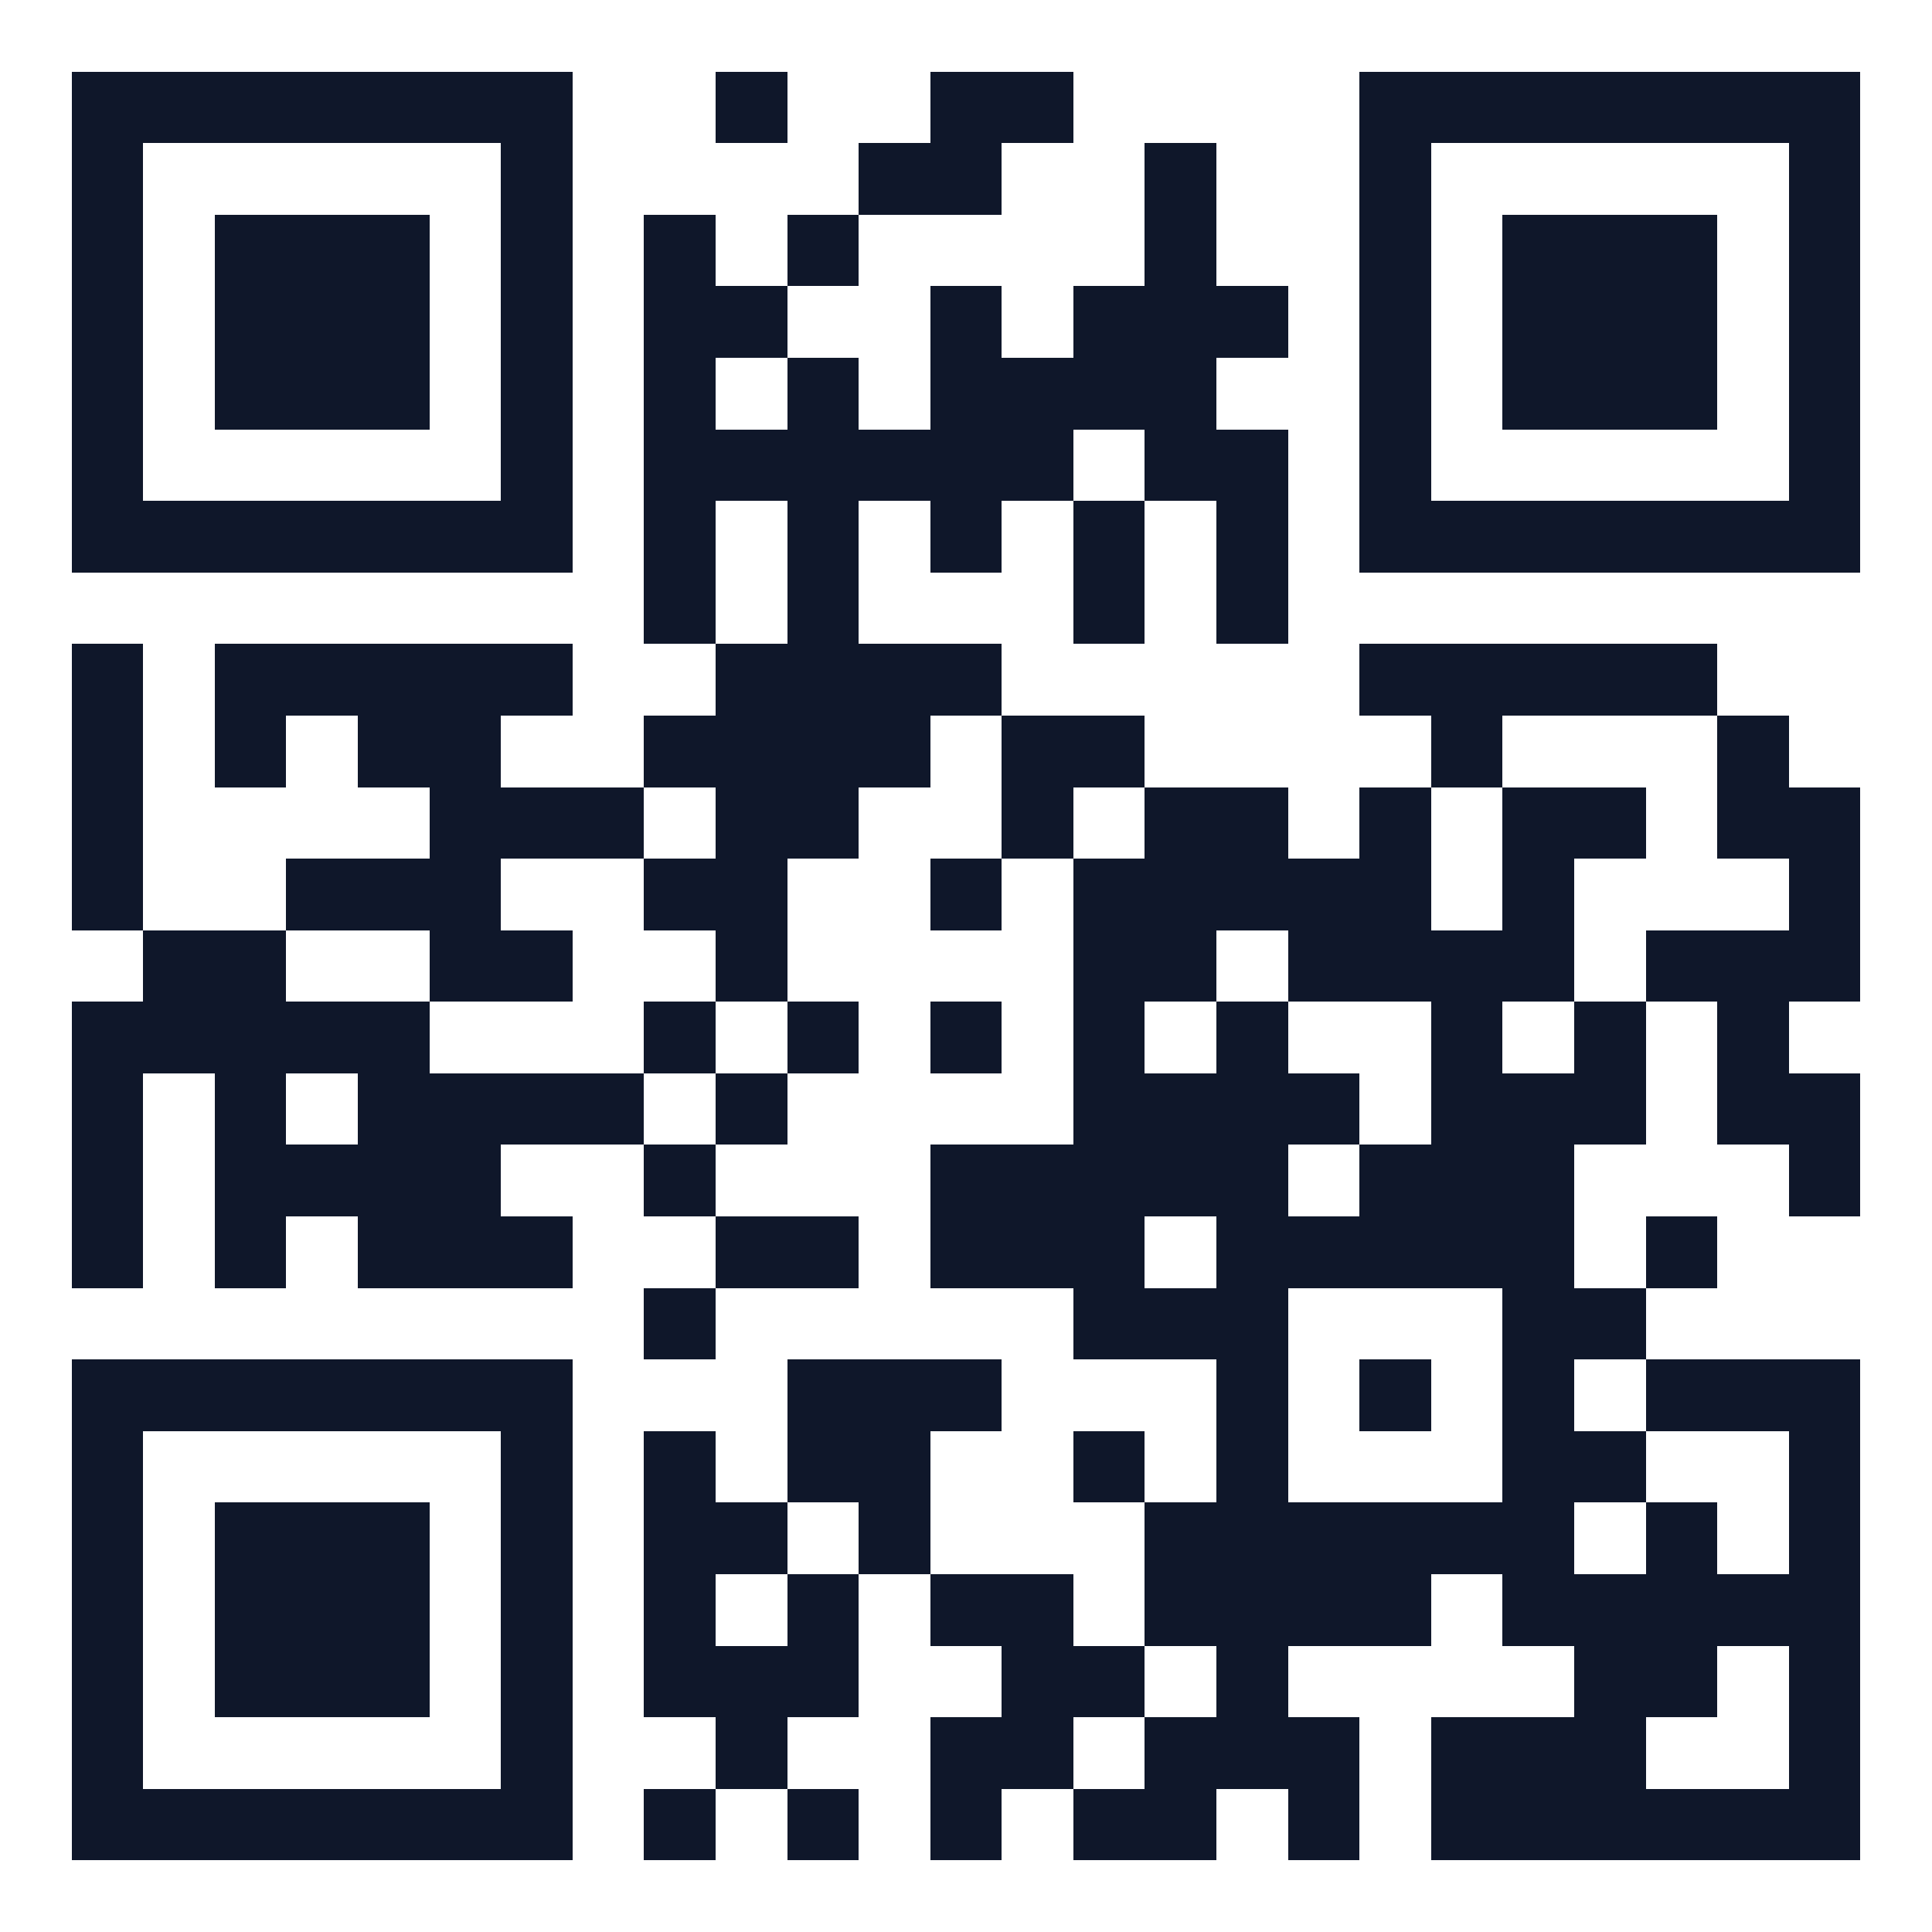
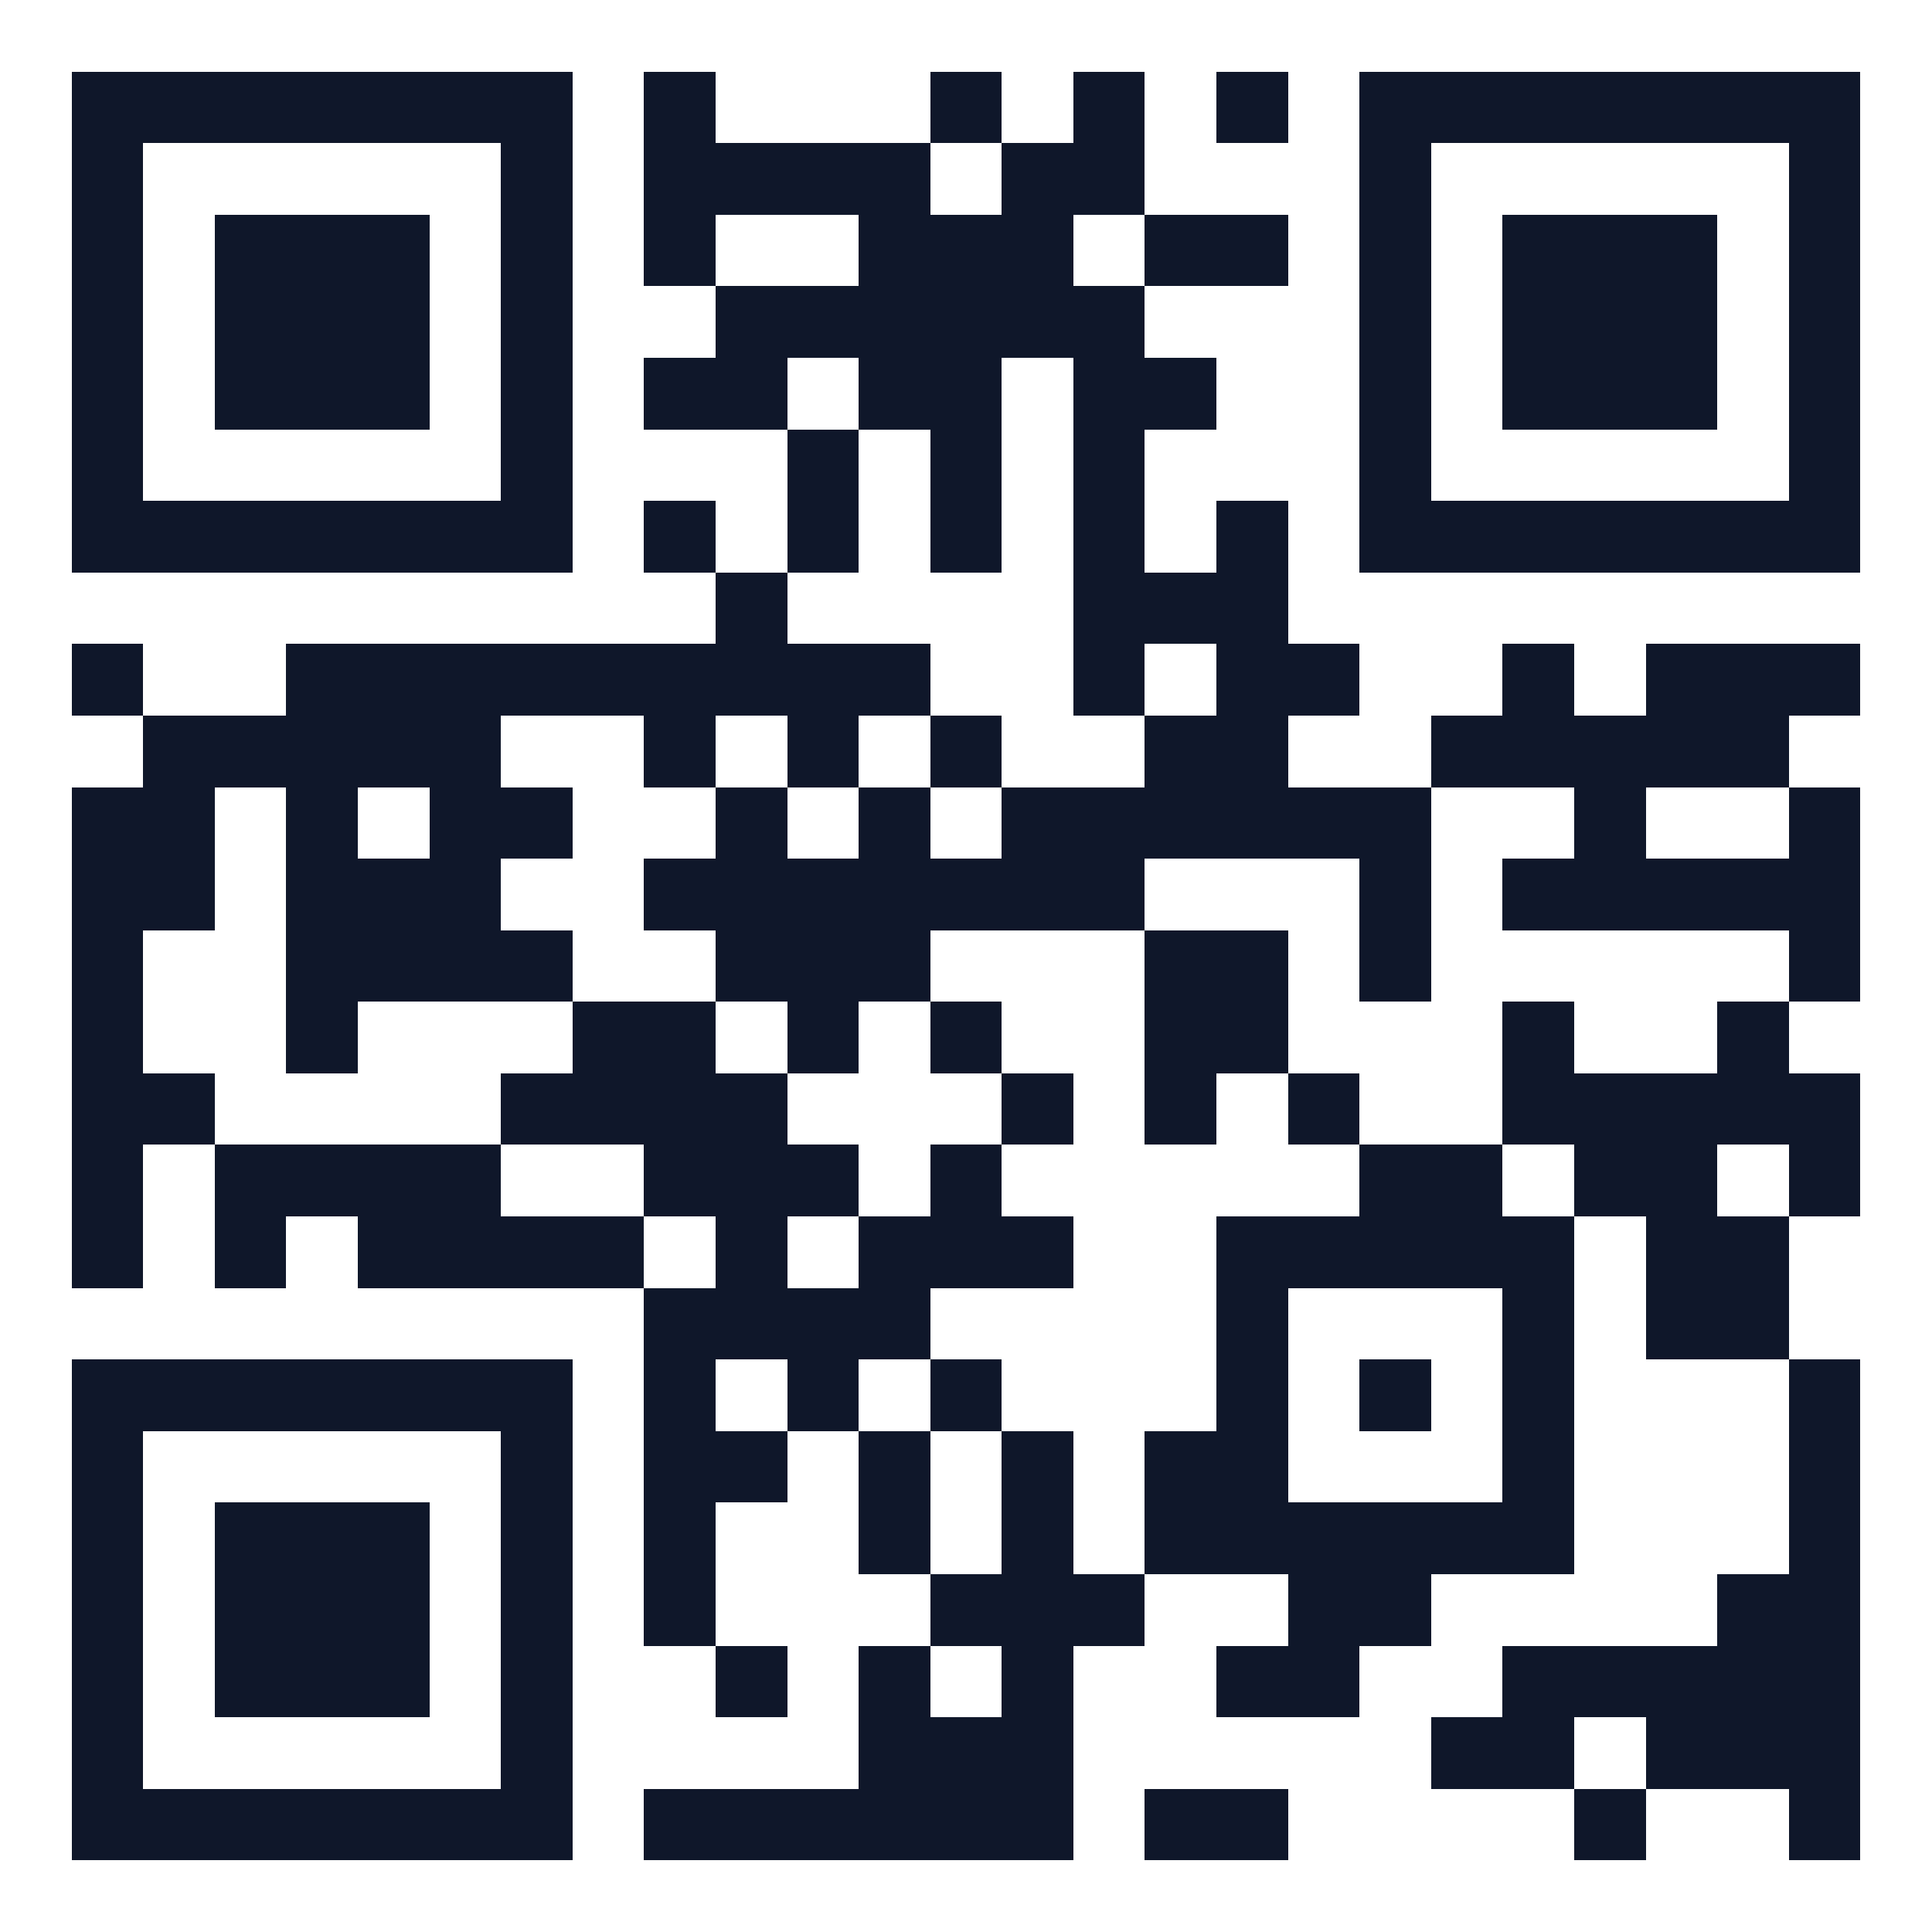
<svg xmlns="http://www.w3.org/2000/svg" viewBox="0 0 27 27" shape-rendering="crispEdges">
  <path fill="#FFFFFF" d="M0 0h27v27H0z" />
-   <path stroke="#0F172A" d="M1 1.5h7m2 0h1m2 0h2m4 0h7M1 2.5h1m5 0h1m4 0h2m2 0h1m2 0h1m5 0h1M1 3.5h1m1 0h3m1 0h1m1 0h1m1 0h1m4 0h1m2 0h1m1 0h3m1 0h1M1 4.5h1m1 0h3m1 0h1m1 0h2m2 0h1m1 0h3m1 0h1m1 0h3m1 0h1M1 5.5h1m1 0h3m1 0h1m1 0h1m1 0h1m1 0h4m2 0h1m1 0h3m1 0h1M1 6.5h1m5 0h1m1 0h6m1 0h2m1 0h1m5 0h1M1 7.5h7m1 0h1m1 0h1m1 0h1m1 0h1m1 0h1m1 0h7M9 8.5h1m1 0h1m3 0h1m1 0h1M1 9.5h1m1 0h5m2 0h4m5 0h5M1 10.5h1m1 0h1m1 0h2m2 0h4m1 0h2m4 0h1m3 0h1M1 11.5h1m4 0h3m1 0h2m2 0h1m1 0h2m1 0h1m1 0h2m1 0h2M1 12.5h1m2 0h3m2 0h2m2 0h1m1 0h5m1 0h1m3 0h1M2 13.5h2m2 0h2m2 0h1m4 0h2m1 0h4m1 0h3M1 14.5h5m3 0h1m1 0h1m1 0h1m1 0h1m1 0h1m2 0h1m1 0h1m1 0h1M1 15.5h1m1 0h1m1 0h4m1 0h1m4 0h4m1 0h3m1 0h2M1 16.5h1m1 0h4m2 0h1m3 0h5m1 0h3m3 0h1M1 17.5h1m1 0h1m1 0h3m2 0h2m1 0h3m1 0h5m1 0h1M9 18.5h1m5 0h3m3 0h2M1 19.5h7m3 0h3m3 0h1m1 0h1m1 0h1m1 0h3M1 20.5h1m5 0h1m1 0h1m1 0h2m2 0h1m1 0h1m3 0h2m2 0h1M1 21.5h1m1 0h3m1 0h1m1 0h2m1 0h1m3 0h6m1 0h1m1 0h1M1 22.5h1m1 0h3m1 0h1m1 0h1m1 0h1m1 0h2m1 0h4m1 0h5M1 23.5h1m1 0h3m1 0h1m1 0h3m2 0h2m1 0h1m4 0h2m1 0h1M1 24.5h1m5 0h1m2 0h1m2 0h2m1 0h3m1 0h3m2 0h1M1 25.5h7m1 0h1m1 0h1m1 0h1m1 0h2m1 0h1m1 0h6" />
+   <path stroke="#0F172A" d="M1 1.5h7m1 0h1m3 0h1m1 0h1m1 0h1m1 0h7M1 2.5h1m5 0h1m1 0h4m1 0h2m3 0h1m5 0h1M1 3.5h1m1 0h3m1 0h1m1 0h1m2 0h3m1 0h2m1 0h1m1 0h3m1 0h1M1 4.5h1m1 0h3m1 0h1m2 0h6m3 0h1m1 0h3m1 0h1M1 5.5h1m1 0h3m1 0h1m1 0h2m1 0h2m1 0h2m2 0h1m1 0h3m1 0h1M1 6.5h1m5 0h1m3 0h1m1 0h1m1 0h1m3 0h1m5 0h1M1 7.5h7m1 0h1m1 0h1m1 0h1m1 0h1m1 0h1m1 0h7M10 8.5h1m4 0h3M1 9.5h1m2 0h9m2 0h1m1 0h2m2 0h1m1 0h3M2 10.5h5m2 0h1m1 0h1m1 0h1m2 0h2m2 0h5M1 11.5h2m1 0h1m1 0h2m2 0h1m1 0h1m1 0h6m2 0h1m2 0h1M1 12.5h2m1 0h3m2 0h7m3 0h1m1 0h5M1 13.5h1m2 0h4m2 0h3m3 0h2m1 0h1m5 0h1M1 14.5h1m2 0h1m3 0h2m1 0h1m1 0h1m2 0h2m3 0h1m2 0h1M1 15.5h2m4 0h4m3 0h1m1 0h1m1 0h1m2 0h5M1 16.5h1m1 0h4m2 0h3m1 0h1m5 0h2m1 0h2m1 0h1M1 17.5h1m1 0h1m1 0h4m1 0h1m1 0h3m2 0h5m1 0h2M9 18.5h4m4 0h1m3 0h1m1 0h2M1 19.5h7m1 0h1m1 0h1m1 0h1m3 0h1m1 0h1m1 0h1m3 0h1M1 20.5h1m5 0h1m1 0h2m1 0h1m1 0h1m1 0h2m3 0h1m3 0h1M1 21.5h1m1 0h3m1 0h1m1 0h1m2 0h1m1 0h1m1 0h6m3 0h1M1 22.5h1m1 0h3m1 0h1m1 0h1m3 0h3m2 0h2m4 0h2M1 23.5h1m1 0h3m1 0h1m2 0h1m1 0h1m1 0h1m2 0h2m2 0h5M1 24.5h1m5 0h1m4 0h3m5 0h2m1 0h3M1 25.5h7m1 0h6m1 0h2m4 0h1m2 0h1" />
</svg>
